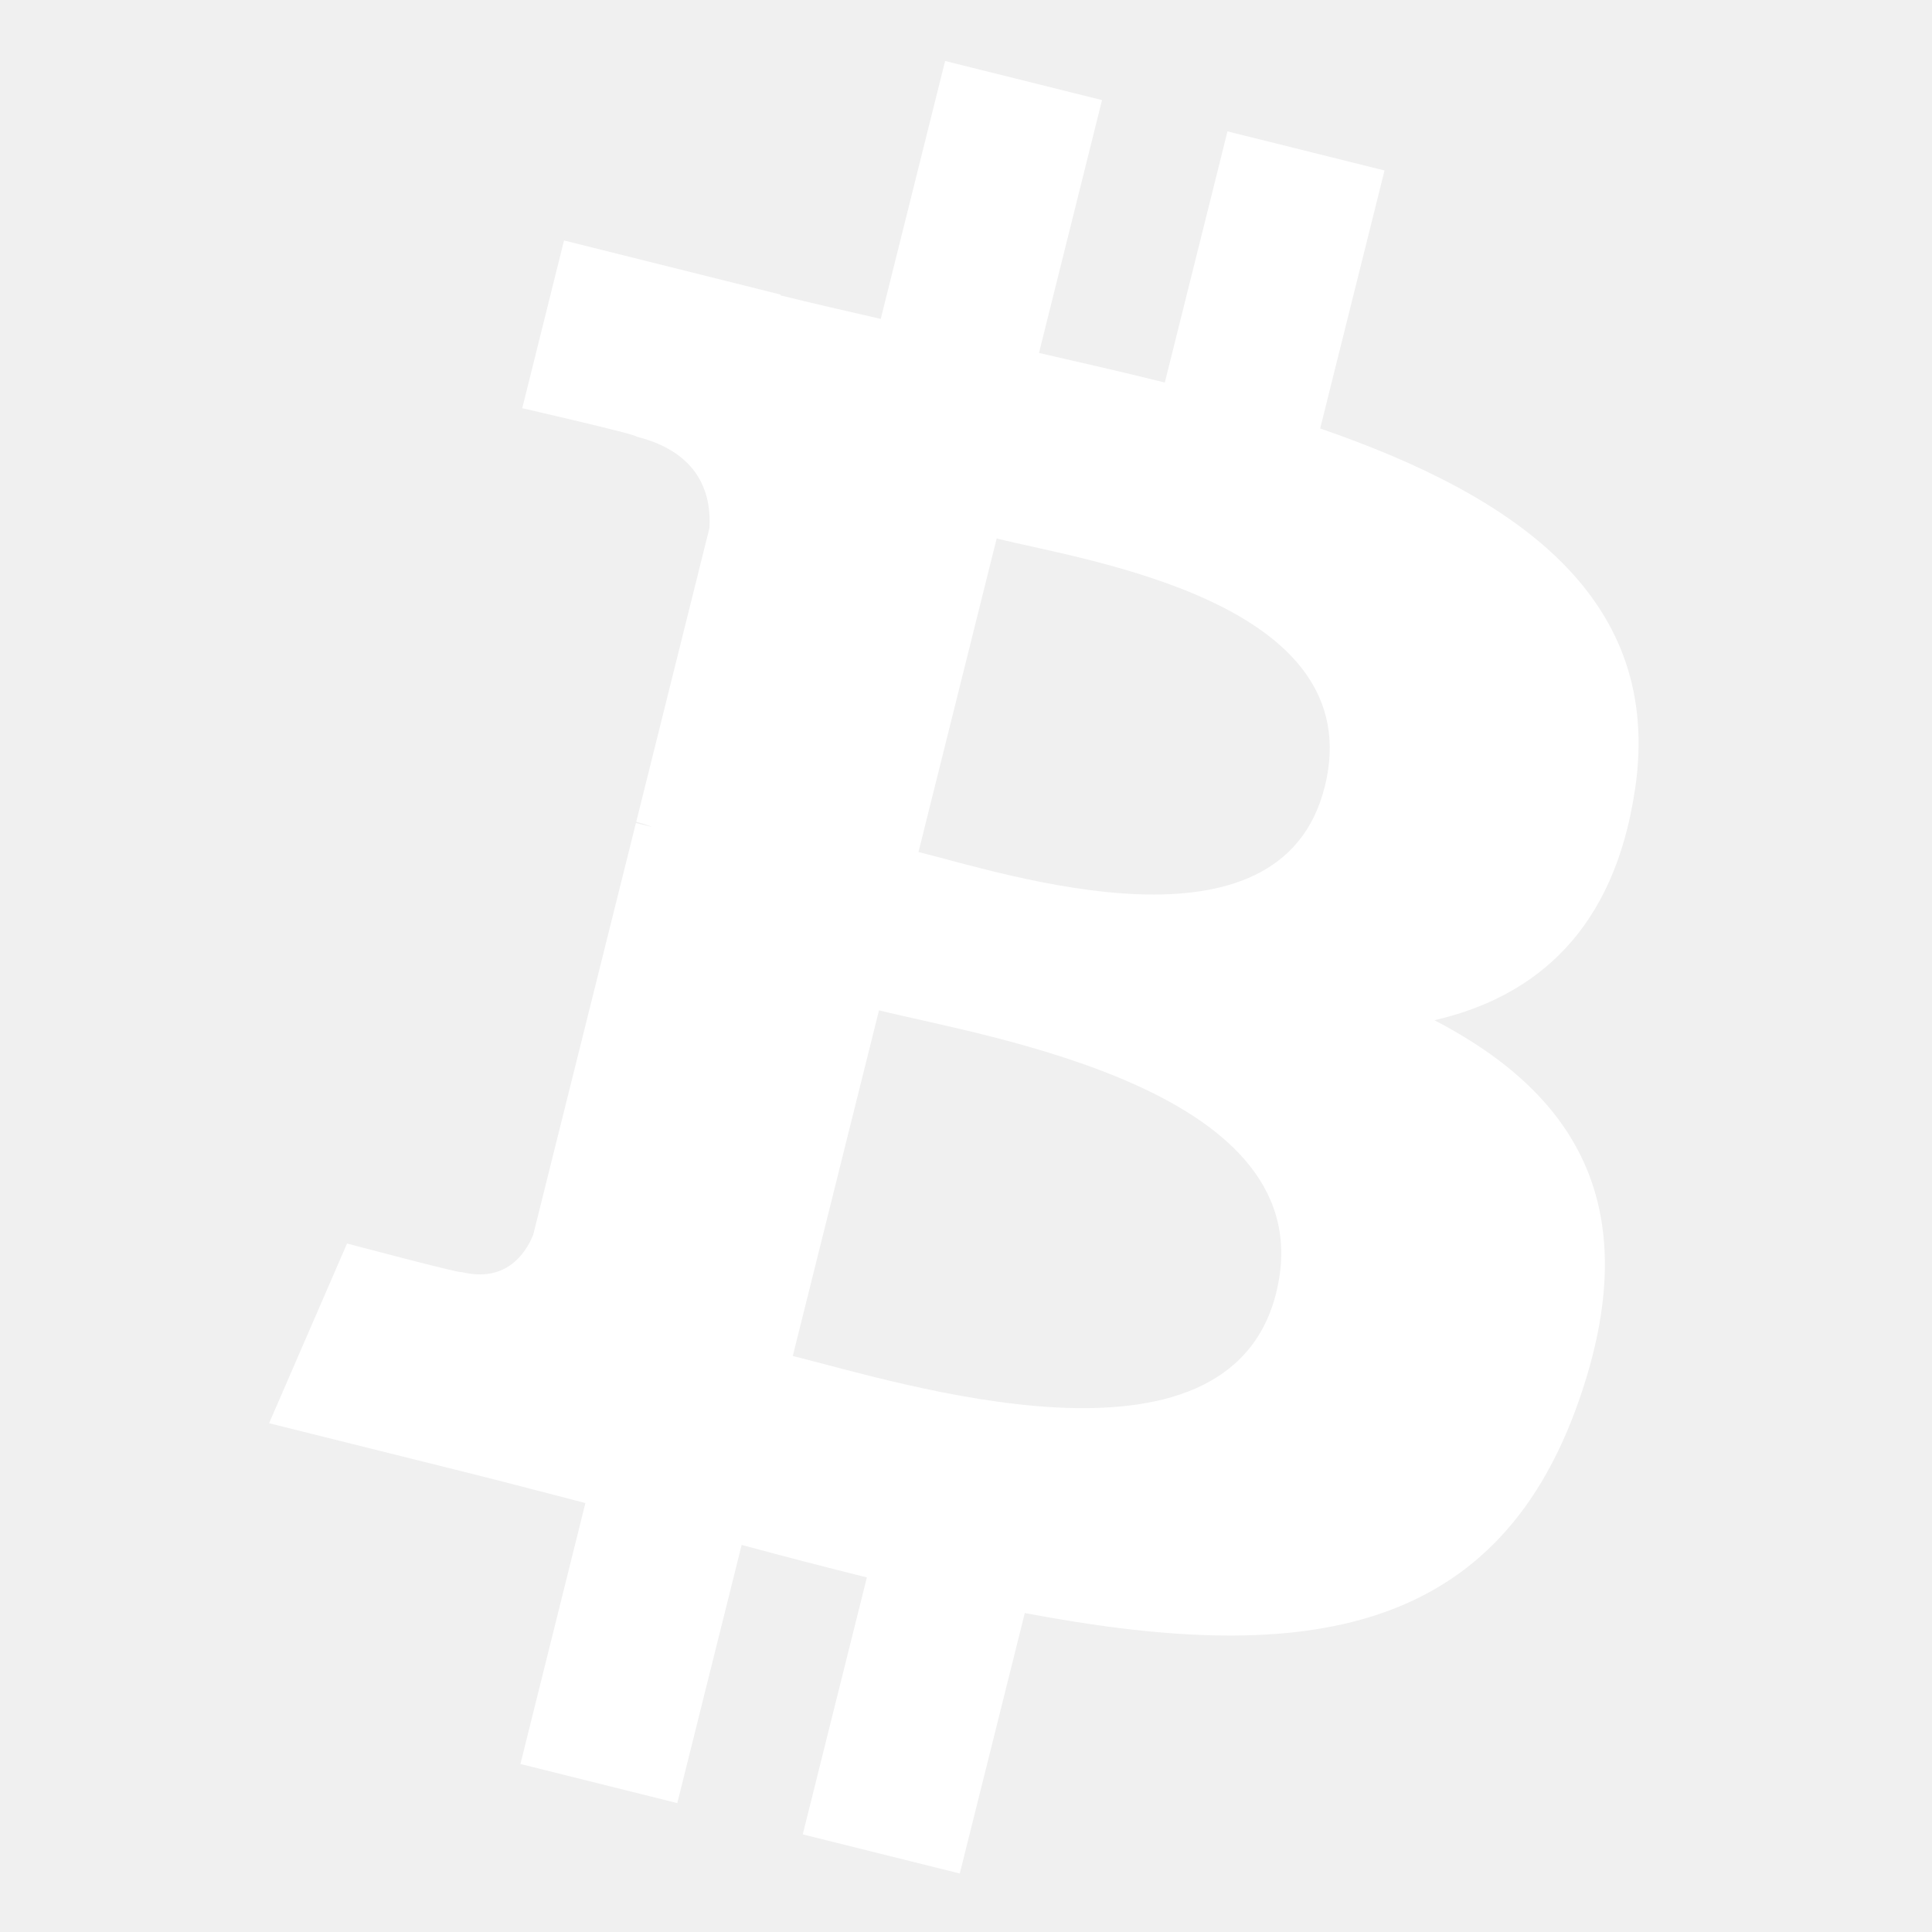
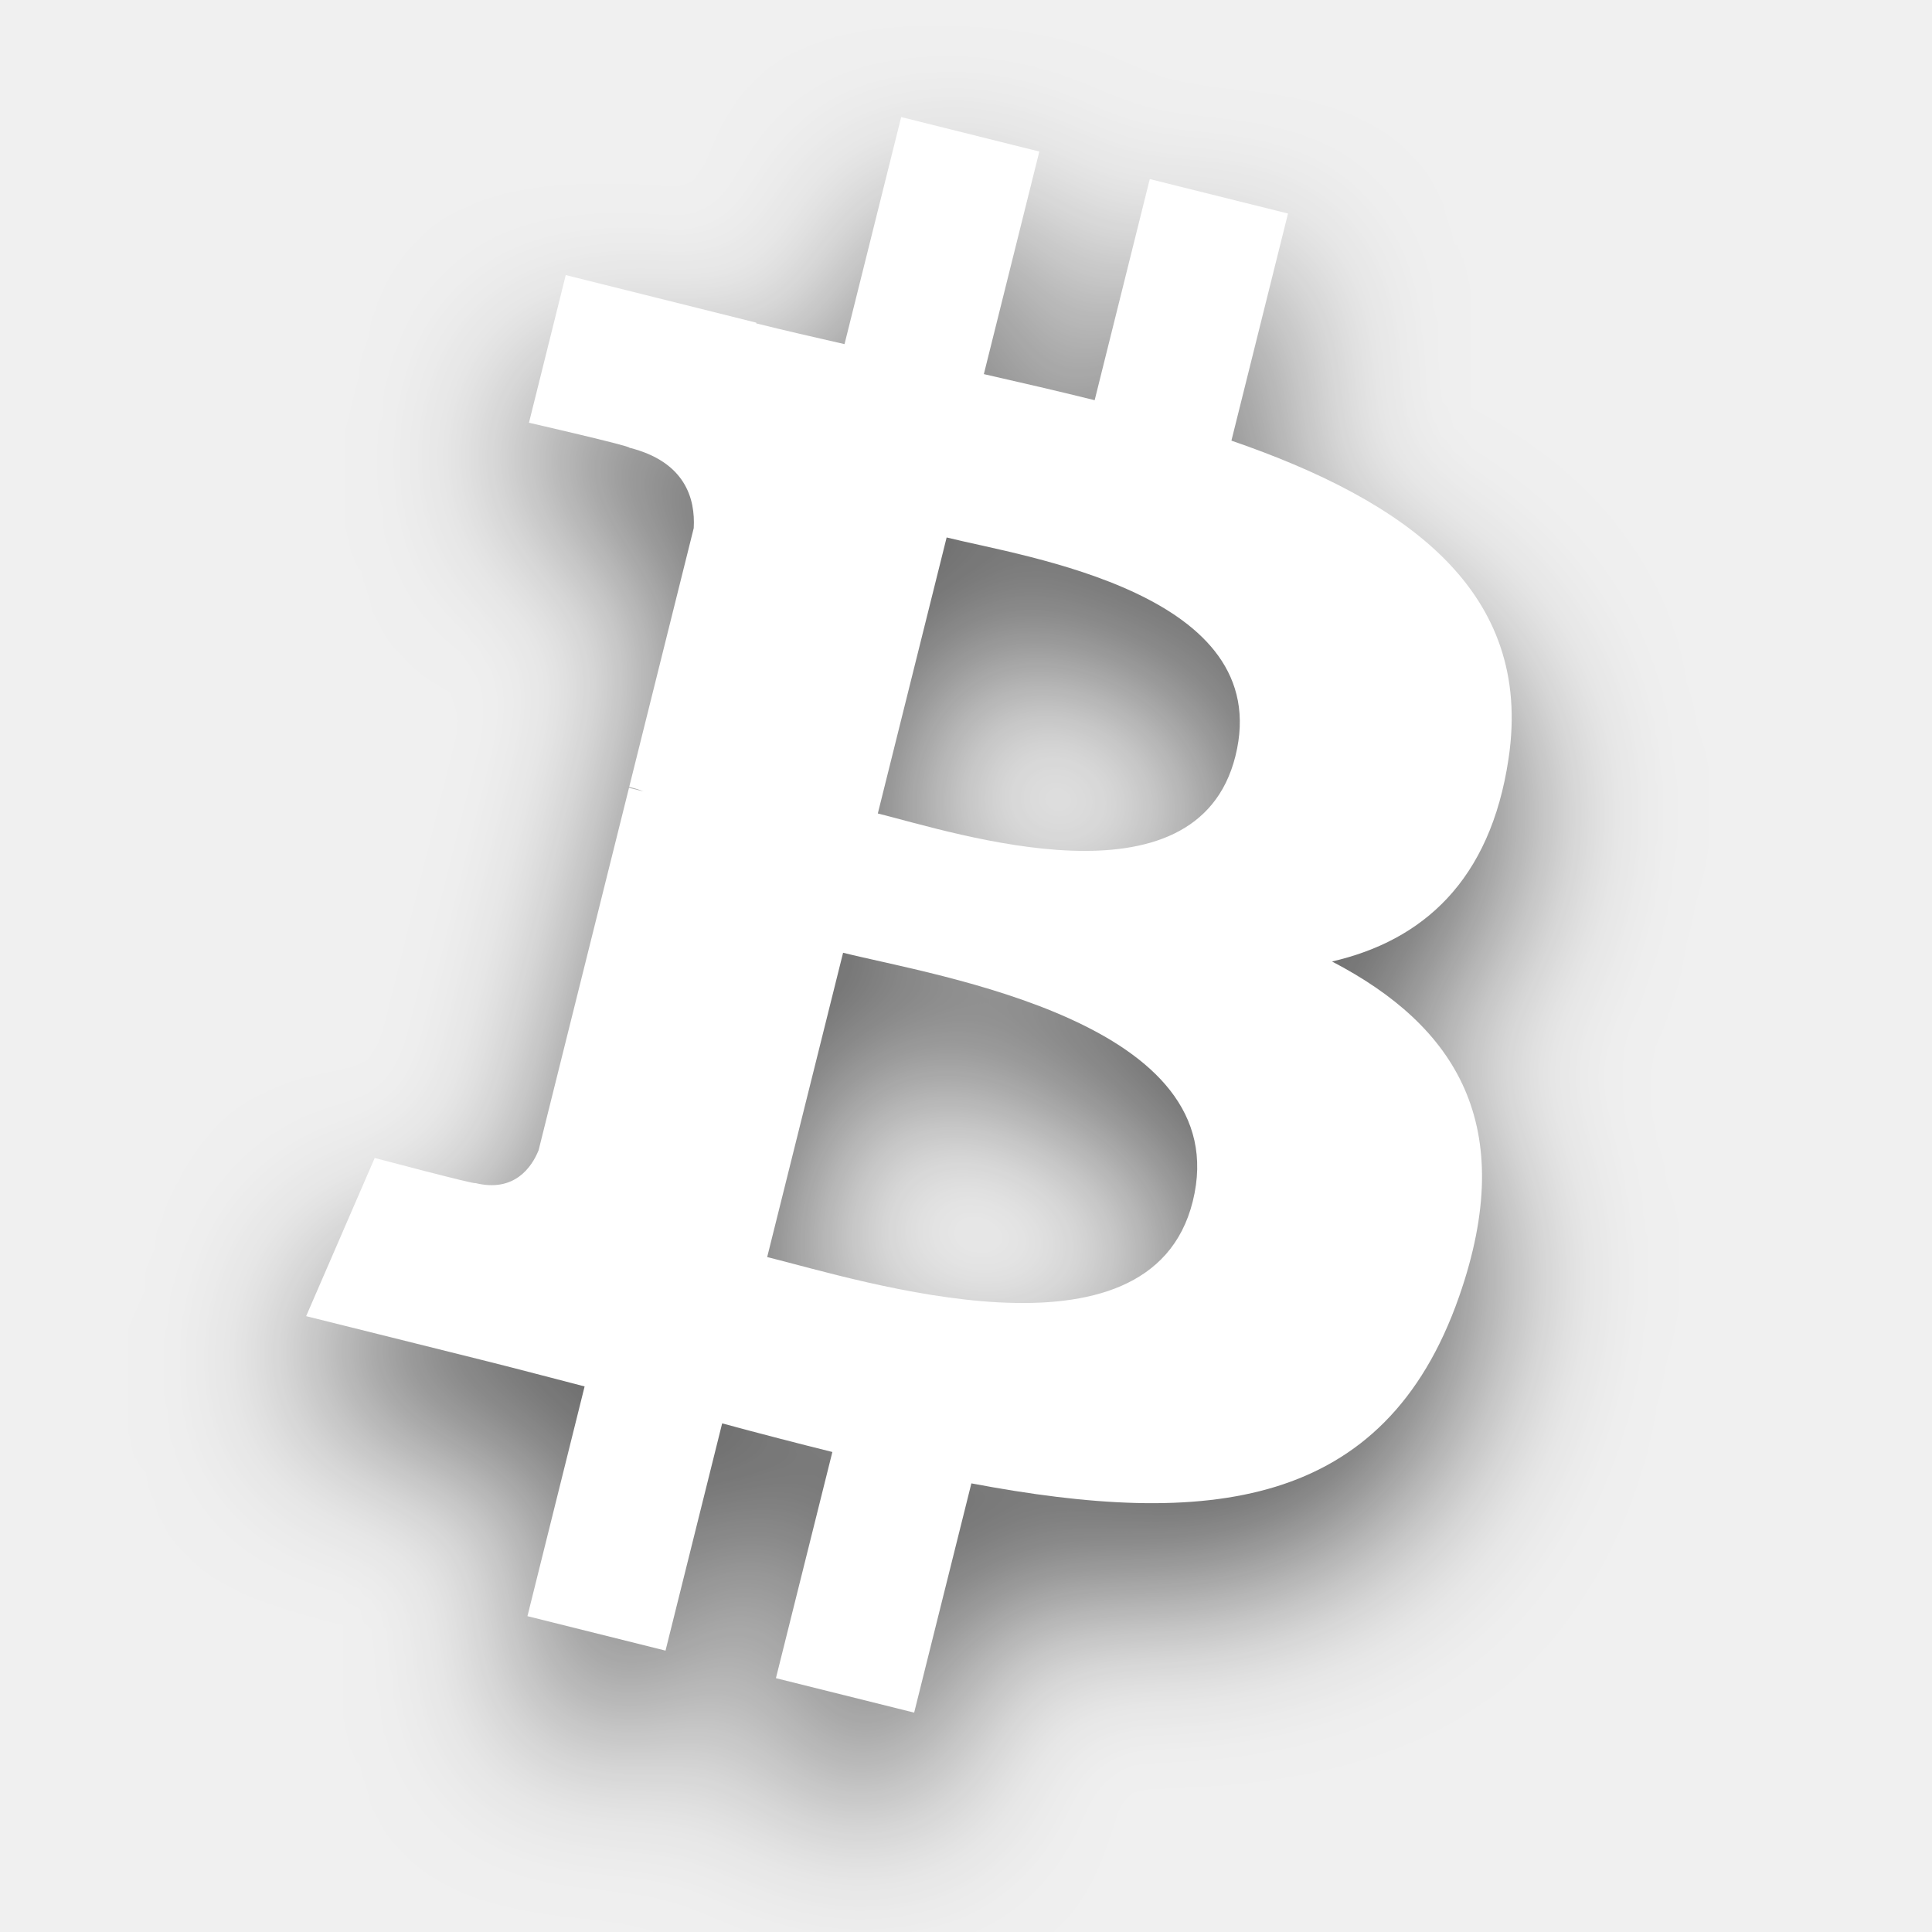
- <svg xmlns="http://www.w3.org/2000/svg" width="32px" height="32px" id="svg5494" version="1.1">
-   <defs id="defs5496" />
-   <g id="layer1">
-     <path style="fill:#ffffff" d="M 27.081,13.079 C 27.553,9.924 25.151,8.228 21.866,7.097 L 22.932,2.824 20.331,2.176 19.293,6.336 C 18.609,6.166 17.907,6.005 17.209,5.846 l 1.044,-4.188 -2.599,-0.648 -1.066,4.272 C 14.022,5.153 13.466,5.026 12.926,4.892 l 0.003,-0.013 L 9.342,3.983 8.65,6.761 c 0,0 1.93,0.442 1.889,0.47 1.054,0.263 1.244,0.96 1.212,1.513 l -1.213,4.868 c 0.072,0.019 0.166,0.045 0.27,0.087 -0.087,-0.022 -0.179,-0.045 -0.275,-0.068 l -1.701,6.819 c -0.129,0.32 -0.456,0.8 -1.192,0.618 0.026,0.038 -1.892,-0.472 -1.892,-0.472 l -1.291,2.977 3.385,0.844 c 0.629,0.158 1.247,0.322 1.854,0.478 l -1.076,4.322 2.598,0.648 1.066,-4.276 c 0.711,0.192 1.399,0.37 2.074,0.538 l -1.062,4.256 2.601,0.648 1.077,-4.314 c 4.436,0.839 7.772,0.5 9.175,-3.511 1.132,-3.23 -0.056,-5.093 -2.39,-6.308 1.699,-0.392 2.98,-1.51 3.321,-3.819 z m -5.943,8.334 c -0.805,3.23 -6.243,1.484 -8.007,1.046 l 1.428,-5.725 c 1.763,0.44 7.418,1.311 6.578,4.68 z m 0.803,-8.38 c -0.733,2.938 -5.26,1.445 -6.728,1.079 l 1.295,-5.193 c 1.468,0.366 6.198,1.049 5.434,4.114 z" id="path167" />
+ <svg xmlns="http://www.w3.org/2000/svg" width="42" height="42" id="svg5494" version="1.1">
+   <defs id="defs5496">
+     <filter id="filter3813" x="-0.167" width="1.335" y="-0.126" height="1.253">
+       <feGaussianBlur stdDeviation="1.874" id="feGaussianBlur3815" />
+     </filter>
+   </defs>
+   <g id="layer1" transform="translate(0,10)">
+     <path style="opacity:0.6;fill:#000000;fill-opacity:1;filter:url(#filter3813)" d="M 31.9,10.612 C 32.459,6.873 29.612,4.864 25.72,3.523 L 26.983,-1.541 23.9,-2.309 22.671,2.621 C 21.86,2.419 21.028,2.229 20.201,2.04 l 1.237,-4.963 -3.08,-0.768 -1.264,5.063 C 16.423,1.219 15.765,1.068 15.125,0.909 l 0.003,-0.016 -4.251,-1.061 -0.82,3.292 c 0,0 2.287,0.524 2.239,0.557 1.249,0.312 1.474,1.138 1.436,1.793 l -1.438,5.769 c 0.086,0.022 0.197,0.053 0.32,0.103 -0.103,-0.026 -0.213,-0.053 -0.325,-0.081 l -2.016,8.081 c -0.153,0.379 -0.54,0.949 -1.413,0.732 0.031,0.044 -2.242,-0.559 -2.242,-0.559 l -1.53,3.528 4.011,1 c 0.746,0.187 1.478,0.382 2.198,0.567 l -1.275,5.122 3.079,0.768 1.263,-5.067 c 0.842,0.228 1.658,0.439 2.457,0.638 l -1.259,5.044 3.083,0.768 1.276,-5.112 c 5.257,0.994 9.21,0.593 10.873,-4.161 1.341,-3.828 -0.066,-6.036 -2.832,-7.476 2.014,-0.464 3.532,-1.789 3.936,-4.525 z m -7.043,9.876 c -0.954,3.828 -7.398,1.759 -9.489,1.239 l 1.693,-6.785 c 2.089,0.521 8.791,1.553 7.796,5.546 z m 0.952,-9.931 c -0.869,3.482 -6.233,1.713 -7.974,1.279 l 1.534,-6.154 c 1.74,0.434 7.345,1.244 6.439,4.875 z" id="path167" transform="matrix(0.9749493,0,0,0.9749493,1.674824,-1.923147)" />
+     <path style="fill:#ffffff" d="M 32.795,6.49 C 33.34,2.845 30.564,0.886 26.77,-0.421 L 28,-5.358 24.995,-6.107 23.797,-1.3 C 23.006,-1.497 22.195,-1.683 21.388,-1.867 l 1.206,-4.839 -3.003,-0.749 -1.232,4.936 c -0.654,-0.149 -1.296,-0.296 -1.919,-0.451 l 0.003,-0.015 -4.144,-1.035 -0.8,3.21 c 0,0 2.23,0.511 2.182,0.543 1.217,0.304 1.437,1.109 1.4,1.748 l -1.402,5.624 c 0.084,0.022 0.192,0.052 0.312,0.1 -0.1,-0.025 -0.207,-0.052 -0.317,-0.079 l -1.965,7.878 c -0.149,0.37 -0.527,0.925 -1.378,0.714 0.03,0.043 -2.185,-0.545 -2.185,-0.545 l -1.491,3.439 3.911,0.975 c 0.727,0.182 1.441,0.372 2.143,0.553 l -1.243,4.994 3.002,0.749 1.231,-4.94 c 0.821,0.222 1.617,0.428 2.396,0.622 l -1.227,4.917 3.005,0.749 1.244,-4.984 c 5.125,0.969 8.979,0.578 10.601,-4.056 1.307,-3.732 -0.065,-5.885 -2.761,-7.289 1.963,-0.453 3.443,-1.745 3.838,-4.412 z m -6.866,9.629 c -0.93,3.732 -7.213,1.715 -9.251,1.208 l 1.65,-6.615 c 2.037,0.508 8.571,1.514 7.601,5.407 z m 0.928,-9.682 c -0.847,3.395 -6.077,1.67 -7.774,1.247 l 1.496,-6 c 1.696,0.423 7.161,1.212 6.278,4.753 z" id="path167-0" />
  </g>
</svg>
